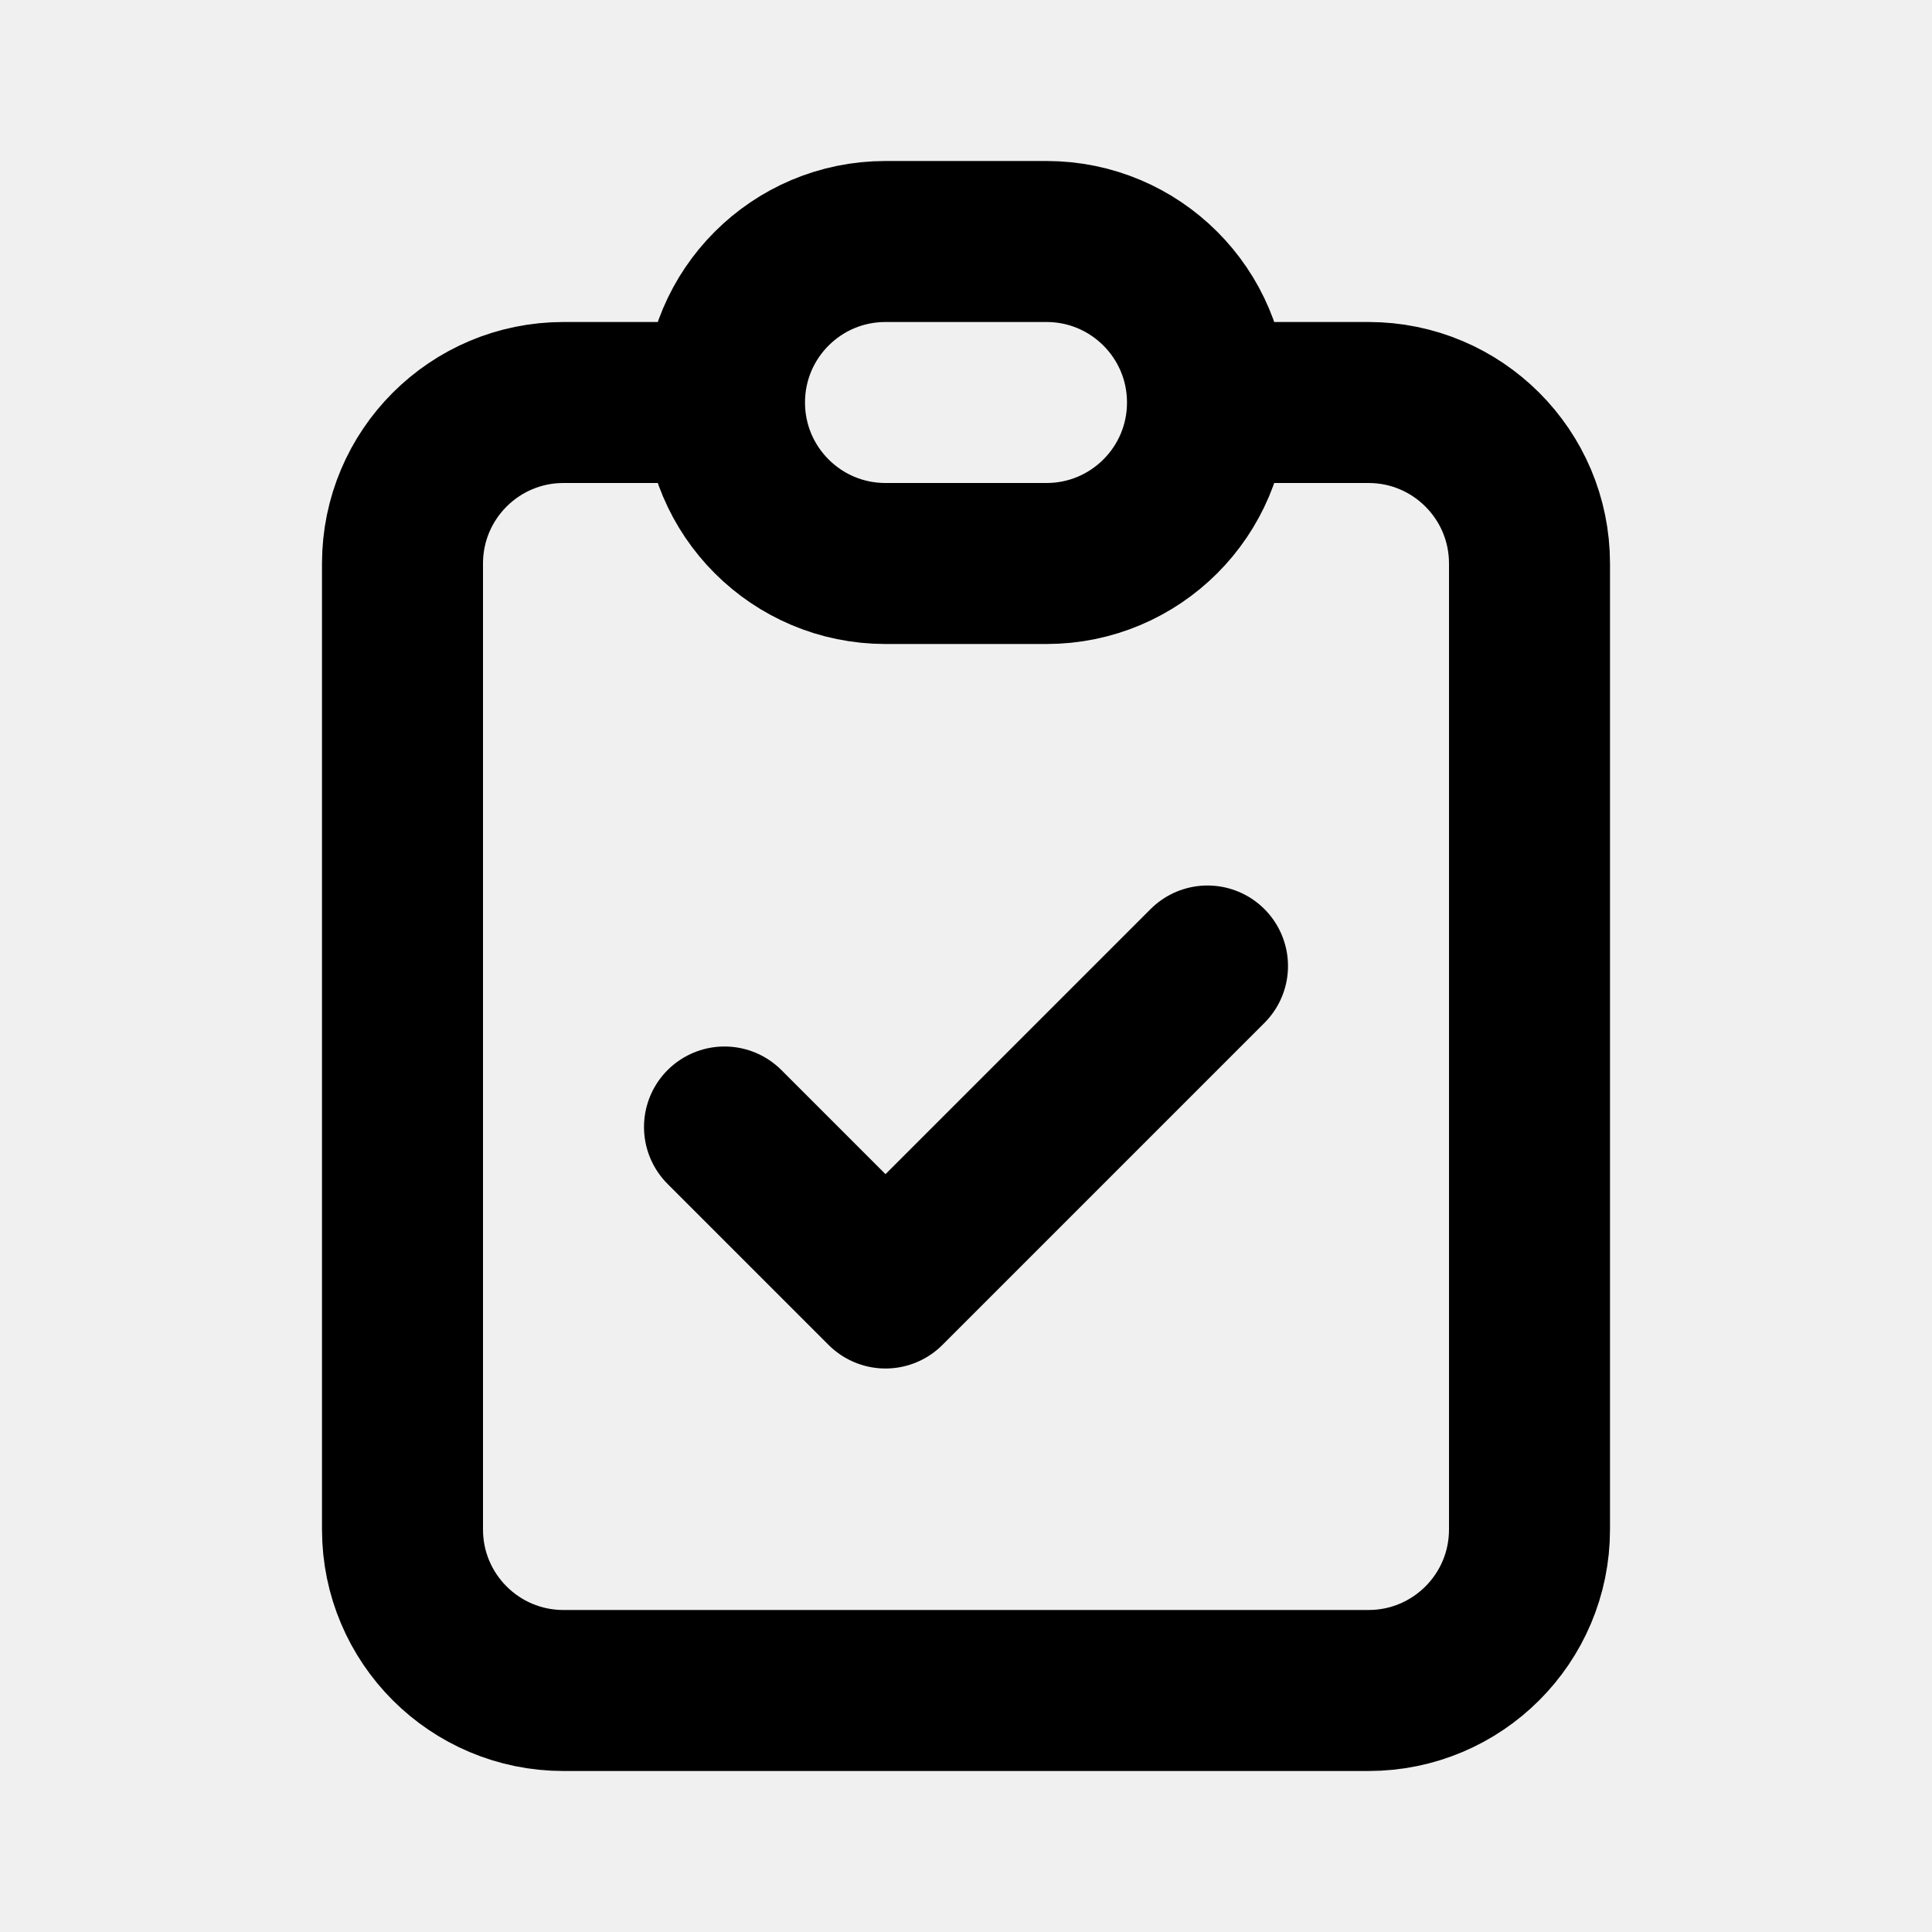
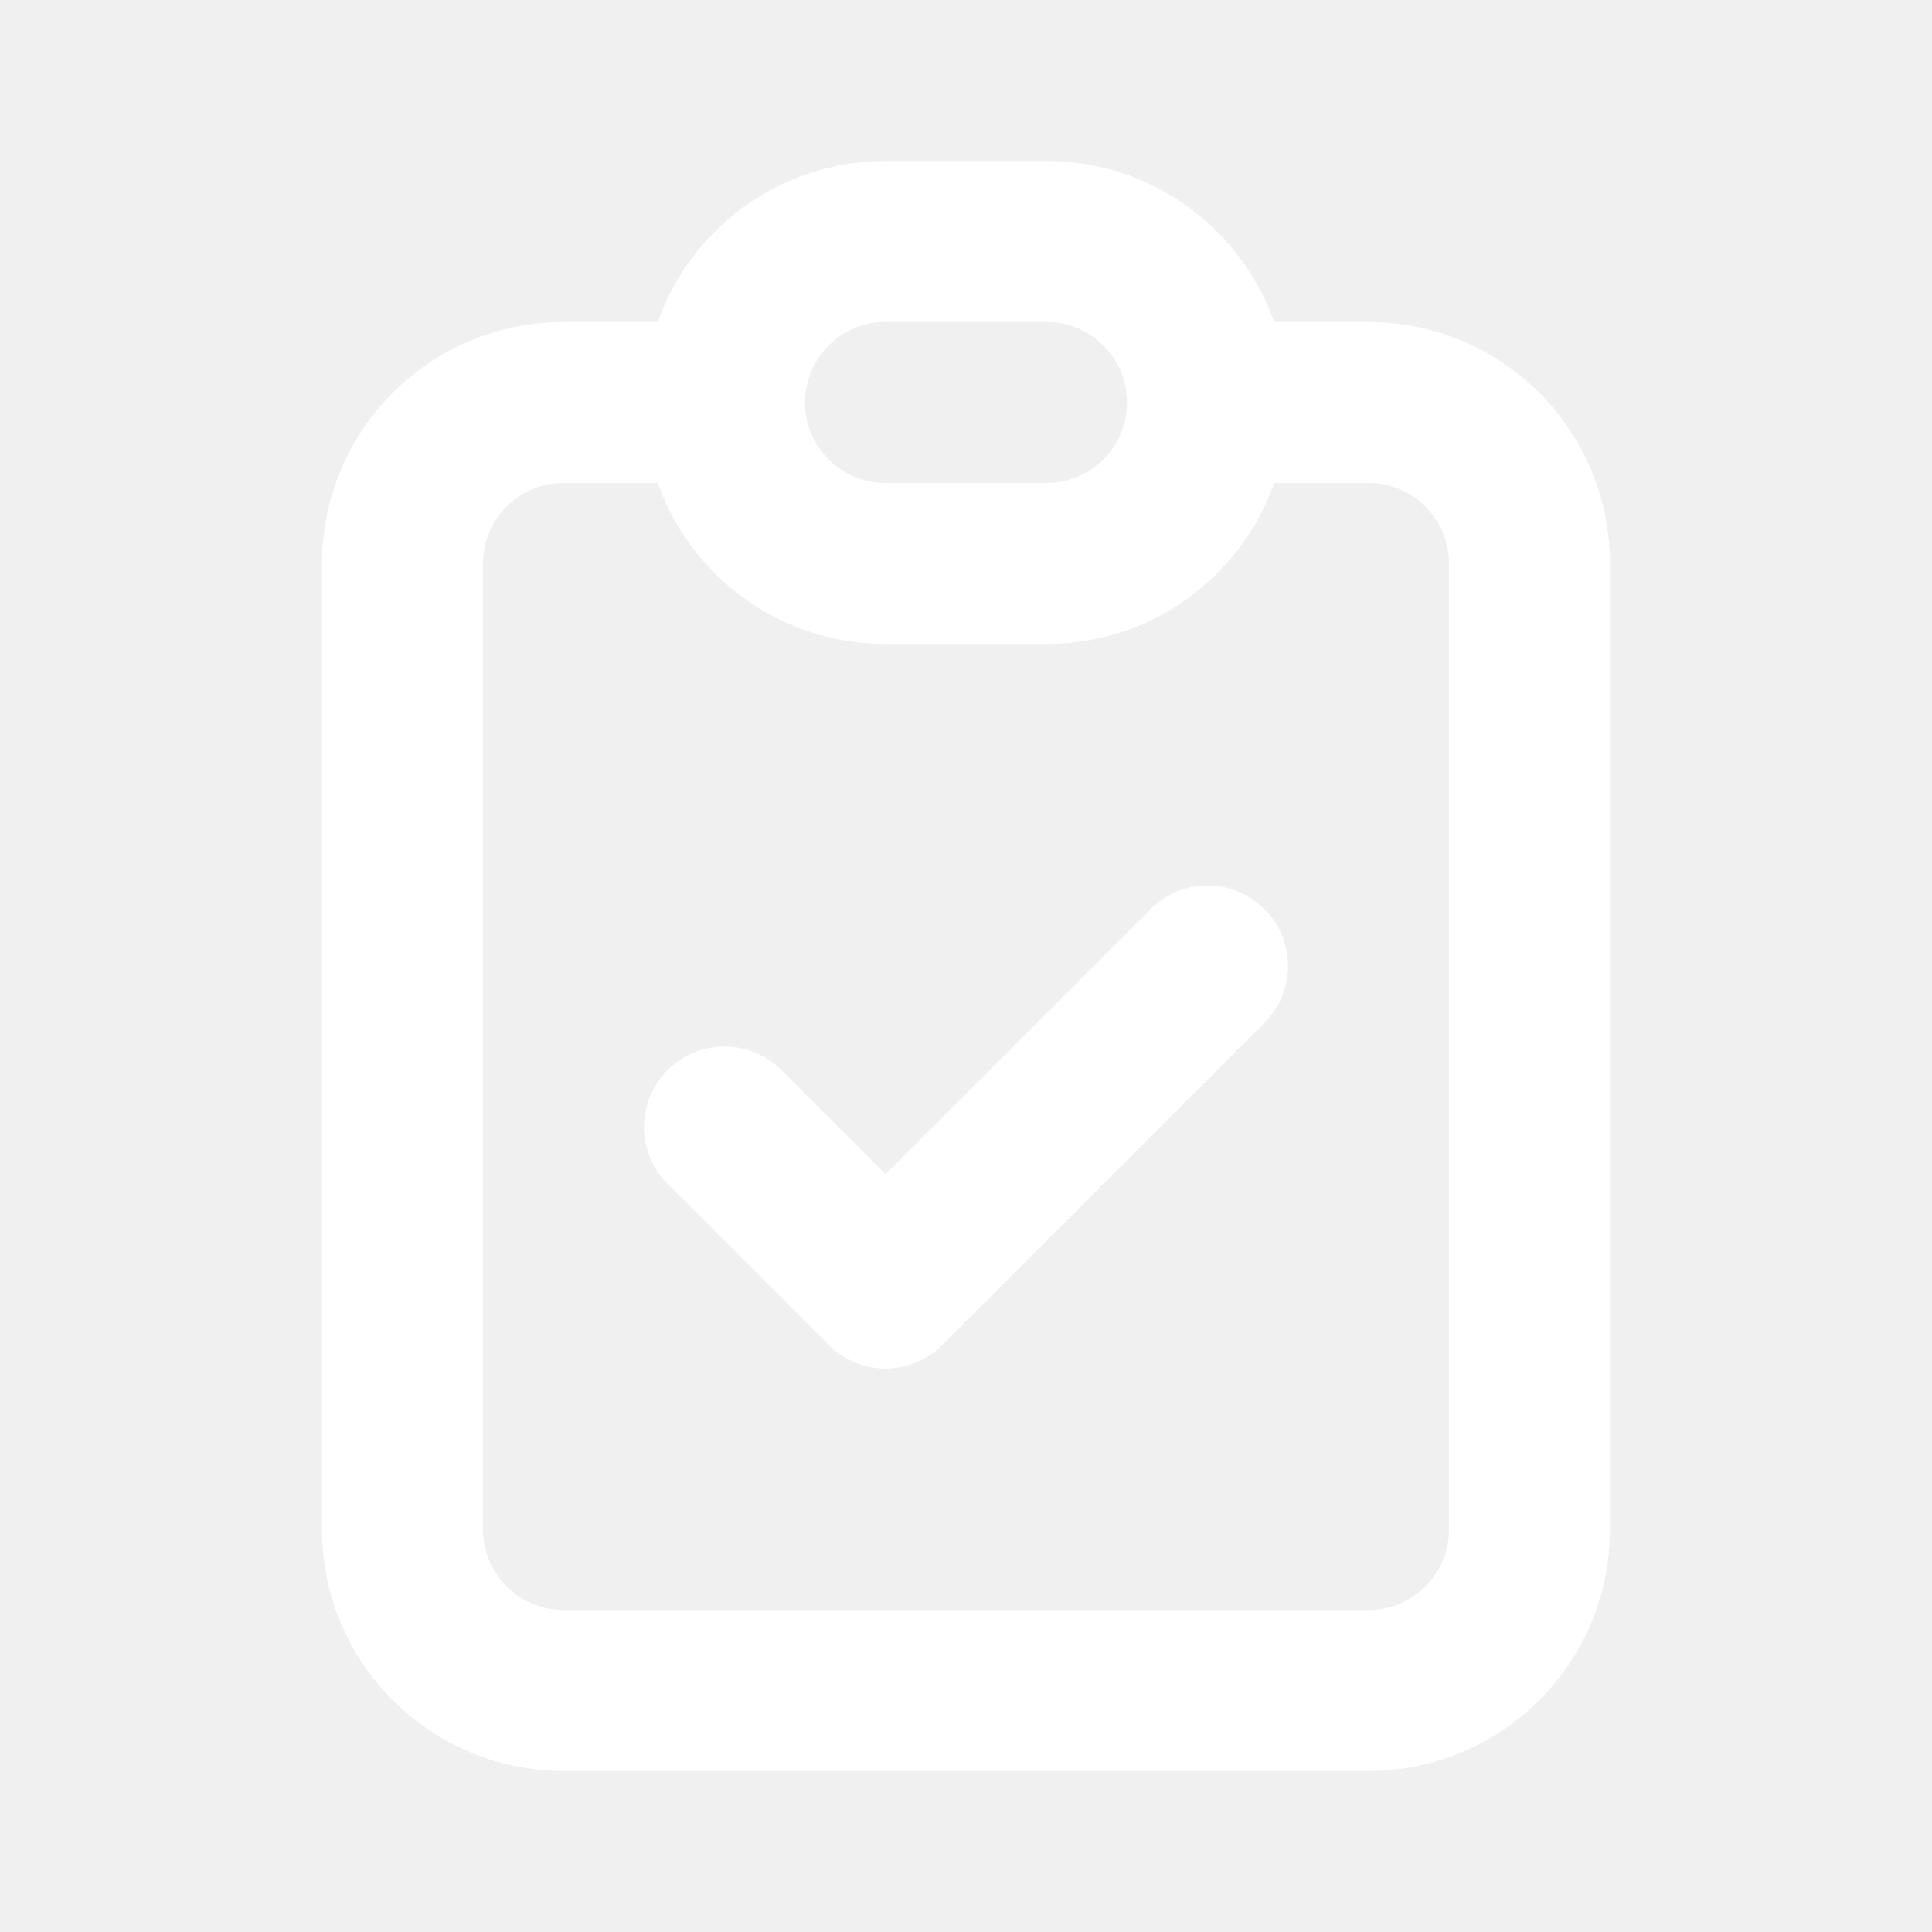
- <svg xmlns="http://www.w3.org/2000/svg" viewBox="0 0 24 24" fill="none" stroke="currentColor" stroke-width="2">
+ <svg xmlns="http://www.w3.org/2000/svg" viewBox="0 0 24 24" fill="none" stroke="white" stroke-width="2">
  <path stroke-linecap="round" stroke-linejoin="round" d="M9 5H7a2 2 0 0 0-2 2v12a2 2 0 0 0 2 2h10a2 2 0 0 0 2-2V7a2 2 0 0 0-2-2h-2M9 5a2 2 0 0 0 2 2h2a2 2 0 0 0 2-2M9 5a2 2 0 0 1 2-2h2a2 2 0 0 1 2 2m-6 9 2 2 4-4" />
</svg>
